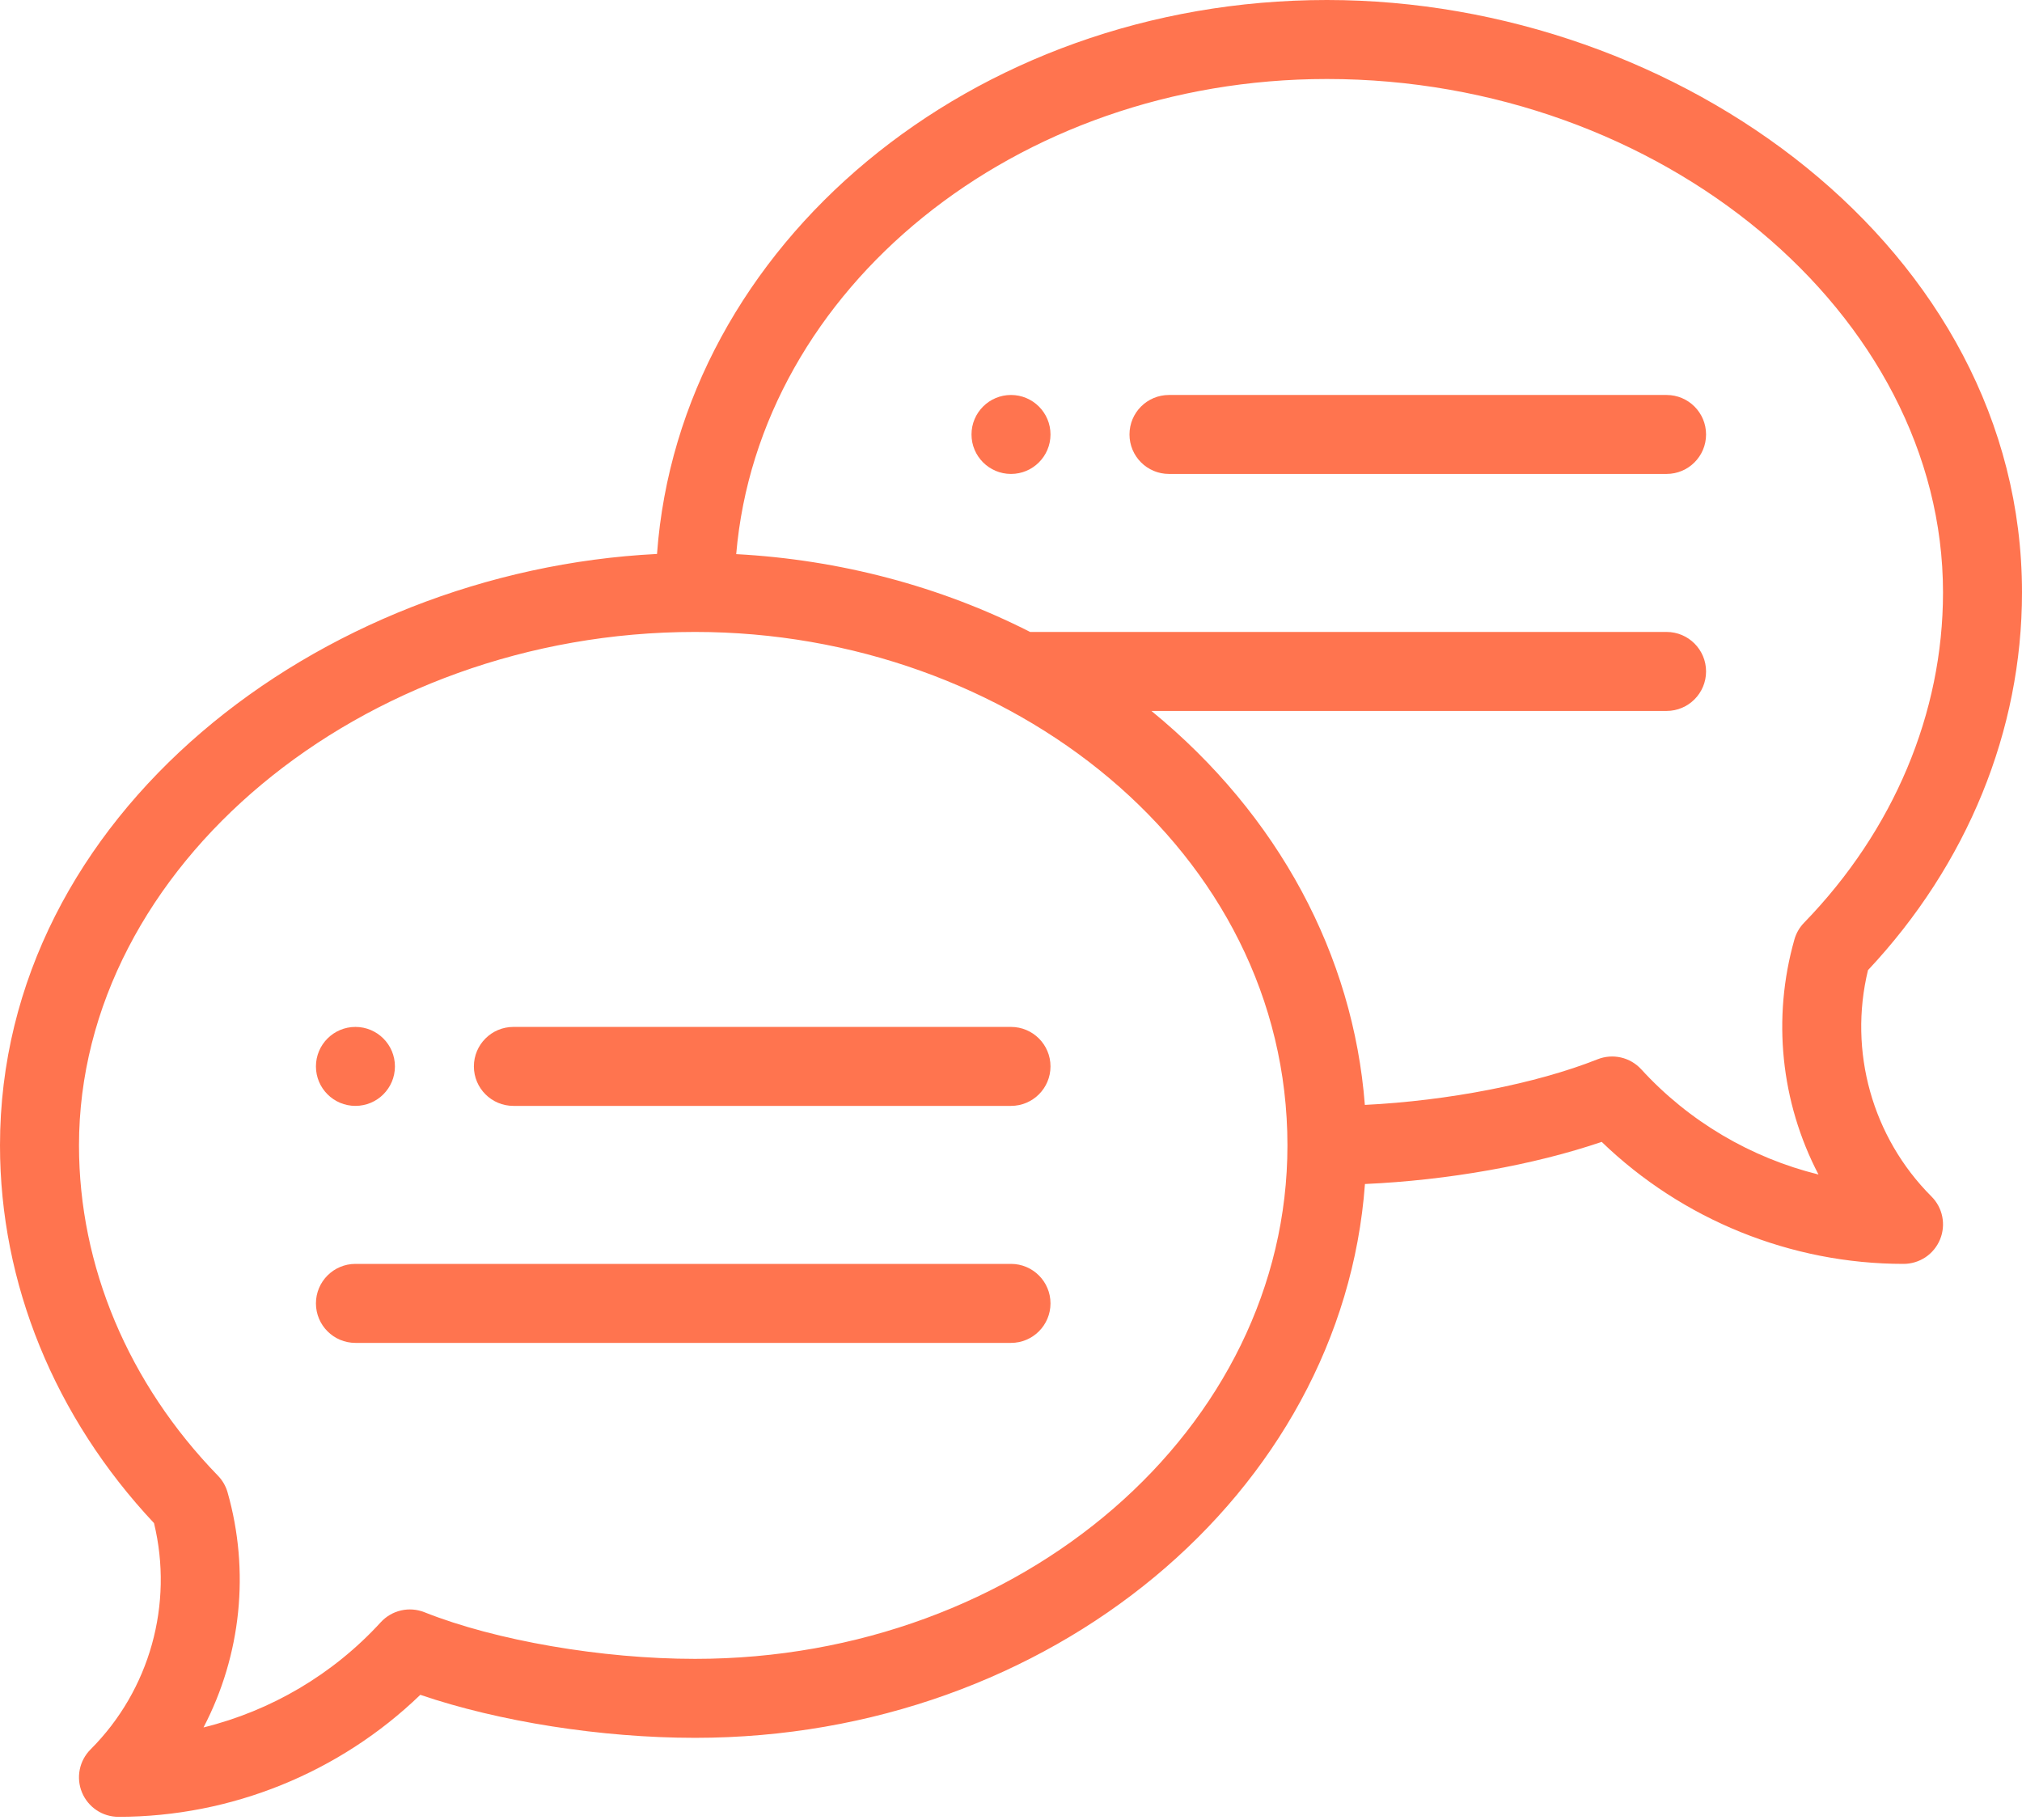
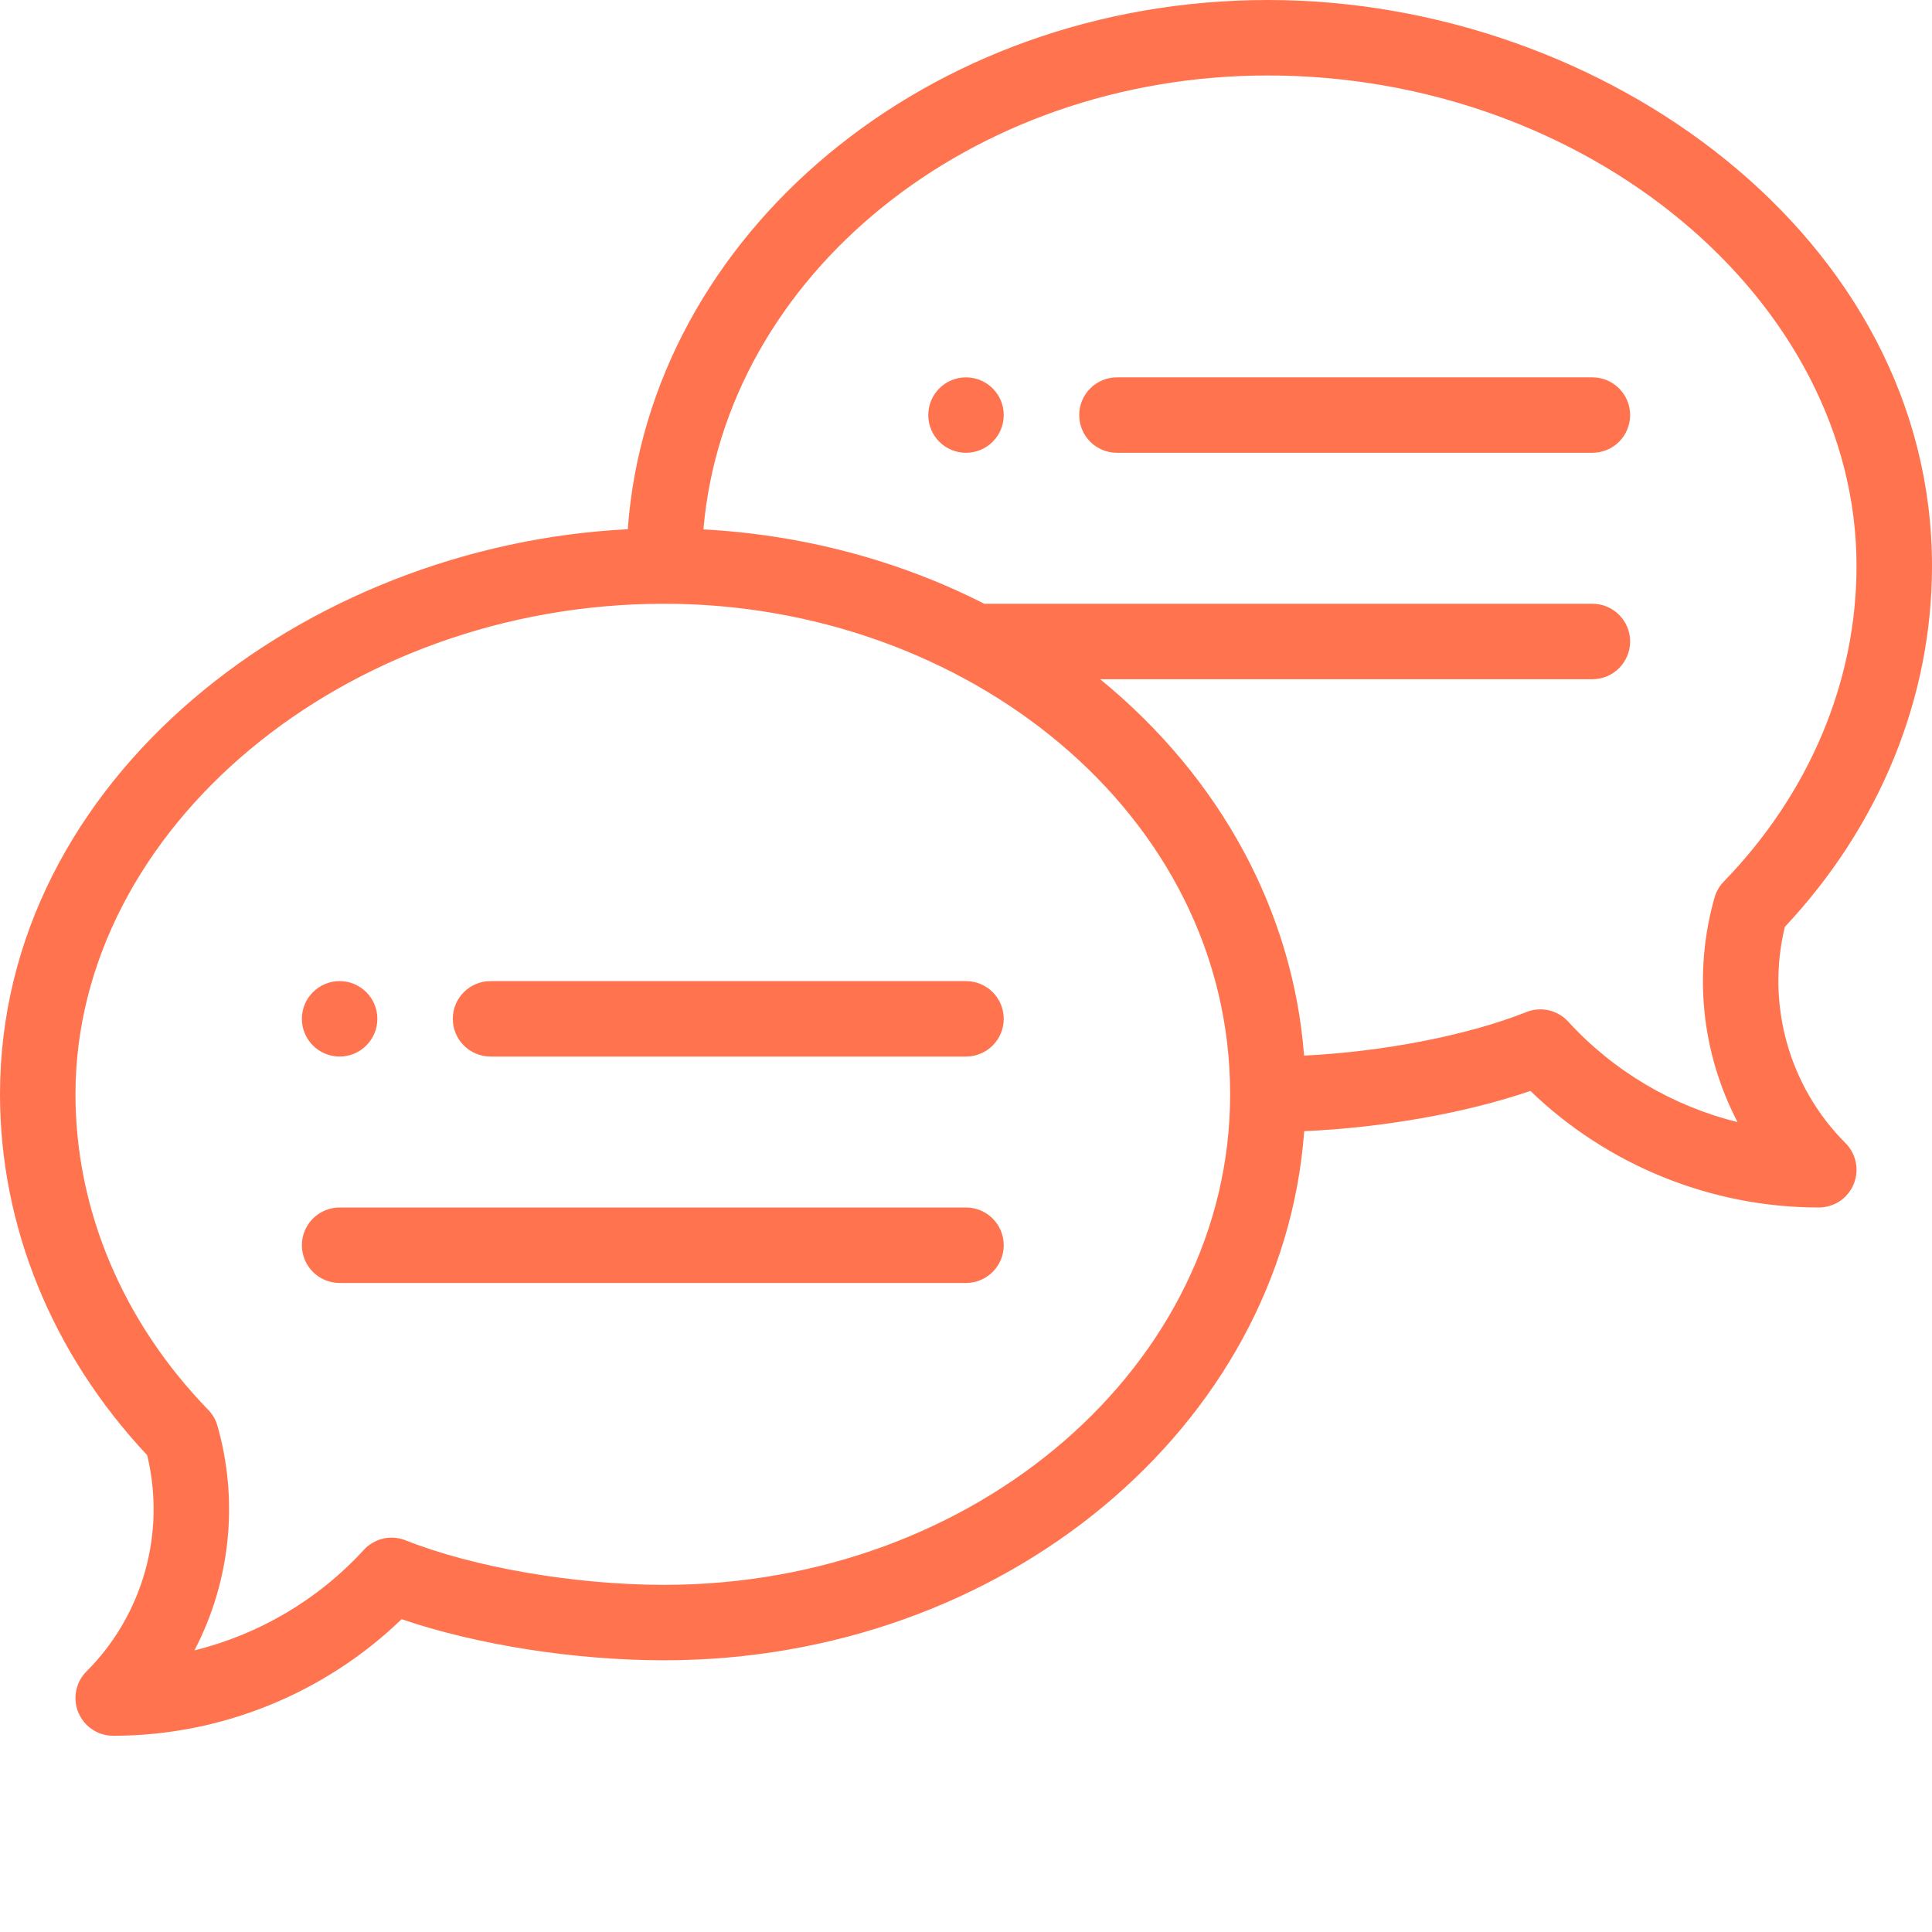
- <svg xmlns="http://www.w3.org/2000/svg" width="60" height="54" viewBox="0 0 60 54" fill="none">
+ <svg xmlns="http://www.w3.org/2000/svg" width="60" height="60" viewBox="0 0 60 60" fill="none">
  <path d="M30 11.719C29.353 11.719 28.828 12.244 28.828 12.891C28.828 13.537 29.353 14.062 30 14.062C30.647 14.062 31.172 13.537 31.172 12.891C31.172 12.244 30.647 11.719 30 11.719ZM10.547 32.812C11.194 32.812 11.719 32.288 11.719 31.641C11.719 30.994 11.194 30.469 10.547 30.469C9.9 30.469 9.375 30.994 9.375 31.641C9.375 32.288 9.9 32.812 10.547 32.812Z" fill="#FF744F" />
  <path d="M39.375 0C28.825 0 20.166 7.274 19.496 16.436C9.449 16.94 0 24.185 0 33.984C0 38.08 1.62 42.047 4.57 45.191C5.154 47.597 4.445 50.148 2.687 51.906C2.523 52.07 2.411 52.279 2.366 52.506C2.321 52.733 2.344 52.969 2.433 53.183C2.522 53.397 2.672 53.58 2.865 53.709C3.057 53.838 3.284 53.906 3.516 53.906C6.858 53.906 10.079 52.596 12.472 50.286C14.803 51.081 17.845 51.562 20.625 51.562C31.174 51.562 39.832 44.29 40.503 35.13C42.957 35.021 45.509 34.568 47.528 33.88C49.921 36.189 53.142 37.5 56.484 37.5C56.716 37.5 56.943 37.431 57.136 37.303C57.328 37.174 57.478 36.991 57.567 36.777C57.656 36.562 57.679 36.327 57.634 36.1C57.589 35.872 57.477 35.663 57.313 35.5C55.555 33.741 54.846 31.191 55.43 28.785C58.38 25.641 60 21.673 60 17.578C60 7.396 49.823 0 39.375 0ZM20.625 49.219C17.859 49.219 14.707 48.676 12.596 47.836C12.375 47.748 12.133 47.729 11.901 47.782C11.669 47.835 11.459 47.958 11.298 48.133C9.883 49.68 8.043 50.759 6.039 51.254C7.16 49.106 7.416 46.61 6.753 44.279C6.7 44.093 6.602 43.923 6.467 43.784C3.808 41.046 2.344 37.566 2.344 33.984C2.344 25.726 10.715 18.75 20.625 18.75C29.983 18.75 38.203 25.257 38.203 33.984C38.203 42.385 30.318 49.219 20.625 49.219ZM53.533 27.378C53.398 27.517 53.3 27.687 53.247 27.873C52.584 30.204 52.84 32.7 53.961 34.848C51.957 34.353 50.117 33.274 48.702 31.727C48.541 31.552 48.331 31.429 48.099 31.376C47.867 31.323 47.625 31.342 47.404 31.43C45.574 32.157 42.964 32.661 40.5 32.783C40.157 28.352 37.947 24.186 34.167 21.094H49.453C50.1 21.094 50.625 20.569 50.625 19.922C50.625 19.275 50.1 18.75 49.453 18.75H30.567C27.907 17.396 24.92 16.606 21.846 16.441C22.519 8.57 30.124 2.344 39.375 2.344C49.285 2.344 57.656 9.32 57.656 17.578C57.656 21.159 56.192 24.64 53.533 27.378Z" fill="#FF744F" />
  <path d="M30 30.469H15.234C14.587 30.469 14.062 30.993 14.062 31.641C14.062 32.288 14.587 32.812 15.234 32.812H30C30.647 32.812 31.172 32.288 31.172 31.641C31.172 30.993 30.647 30.469 30 30.469ZM30 37.5H10.547C9.9 37.5 9.375 38.025 9.375 38.672C9.375 39.319 9.9 39.844 10.547 39.844H30C30.647 39.844 31.172 39.319 31.172 38.672C31.172 38.025 30.647 37.5 30 37.5ZM49.453 11.719H34.688C34.04 11.719 33.516 12.243 33.516 12.891C33.516 13.538 34.04 14.062 34.688 14.062H49.453C50.1 14.062 50.625 13.538 50.625 12.891C50.625 12.243 50.1 11.719 49.453 11.719Z" fill="#FF744F" />
</svg>
